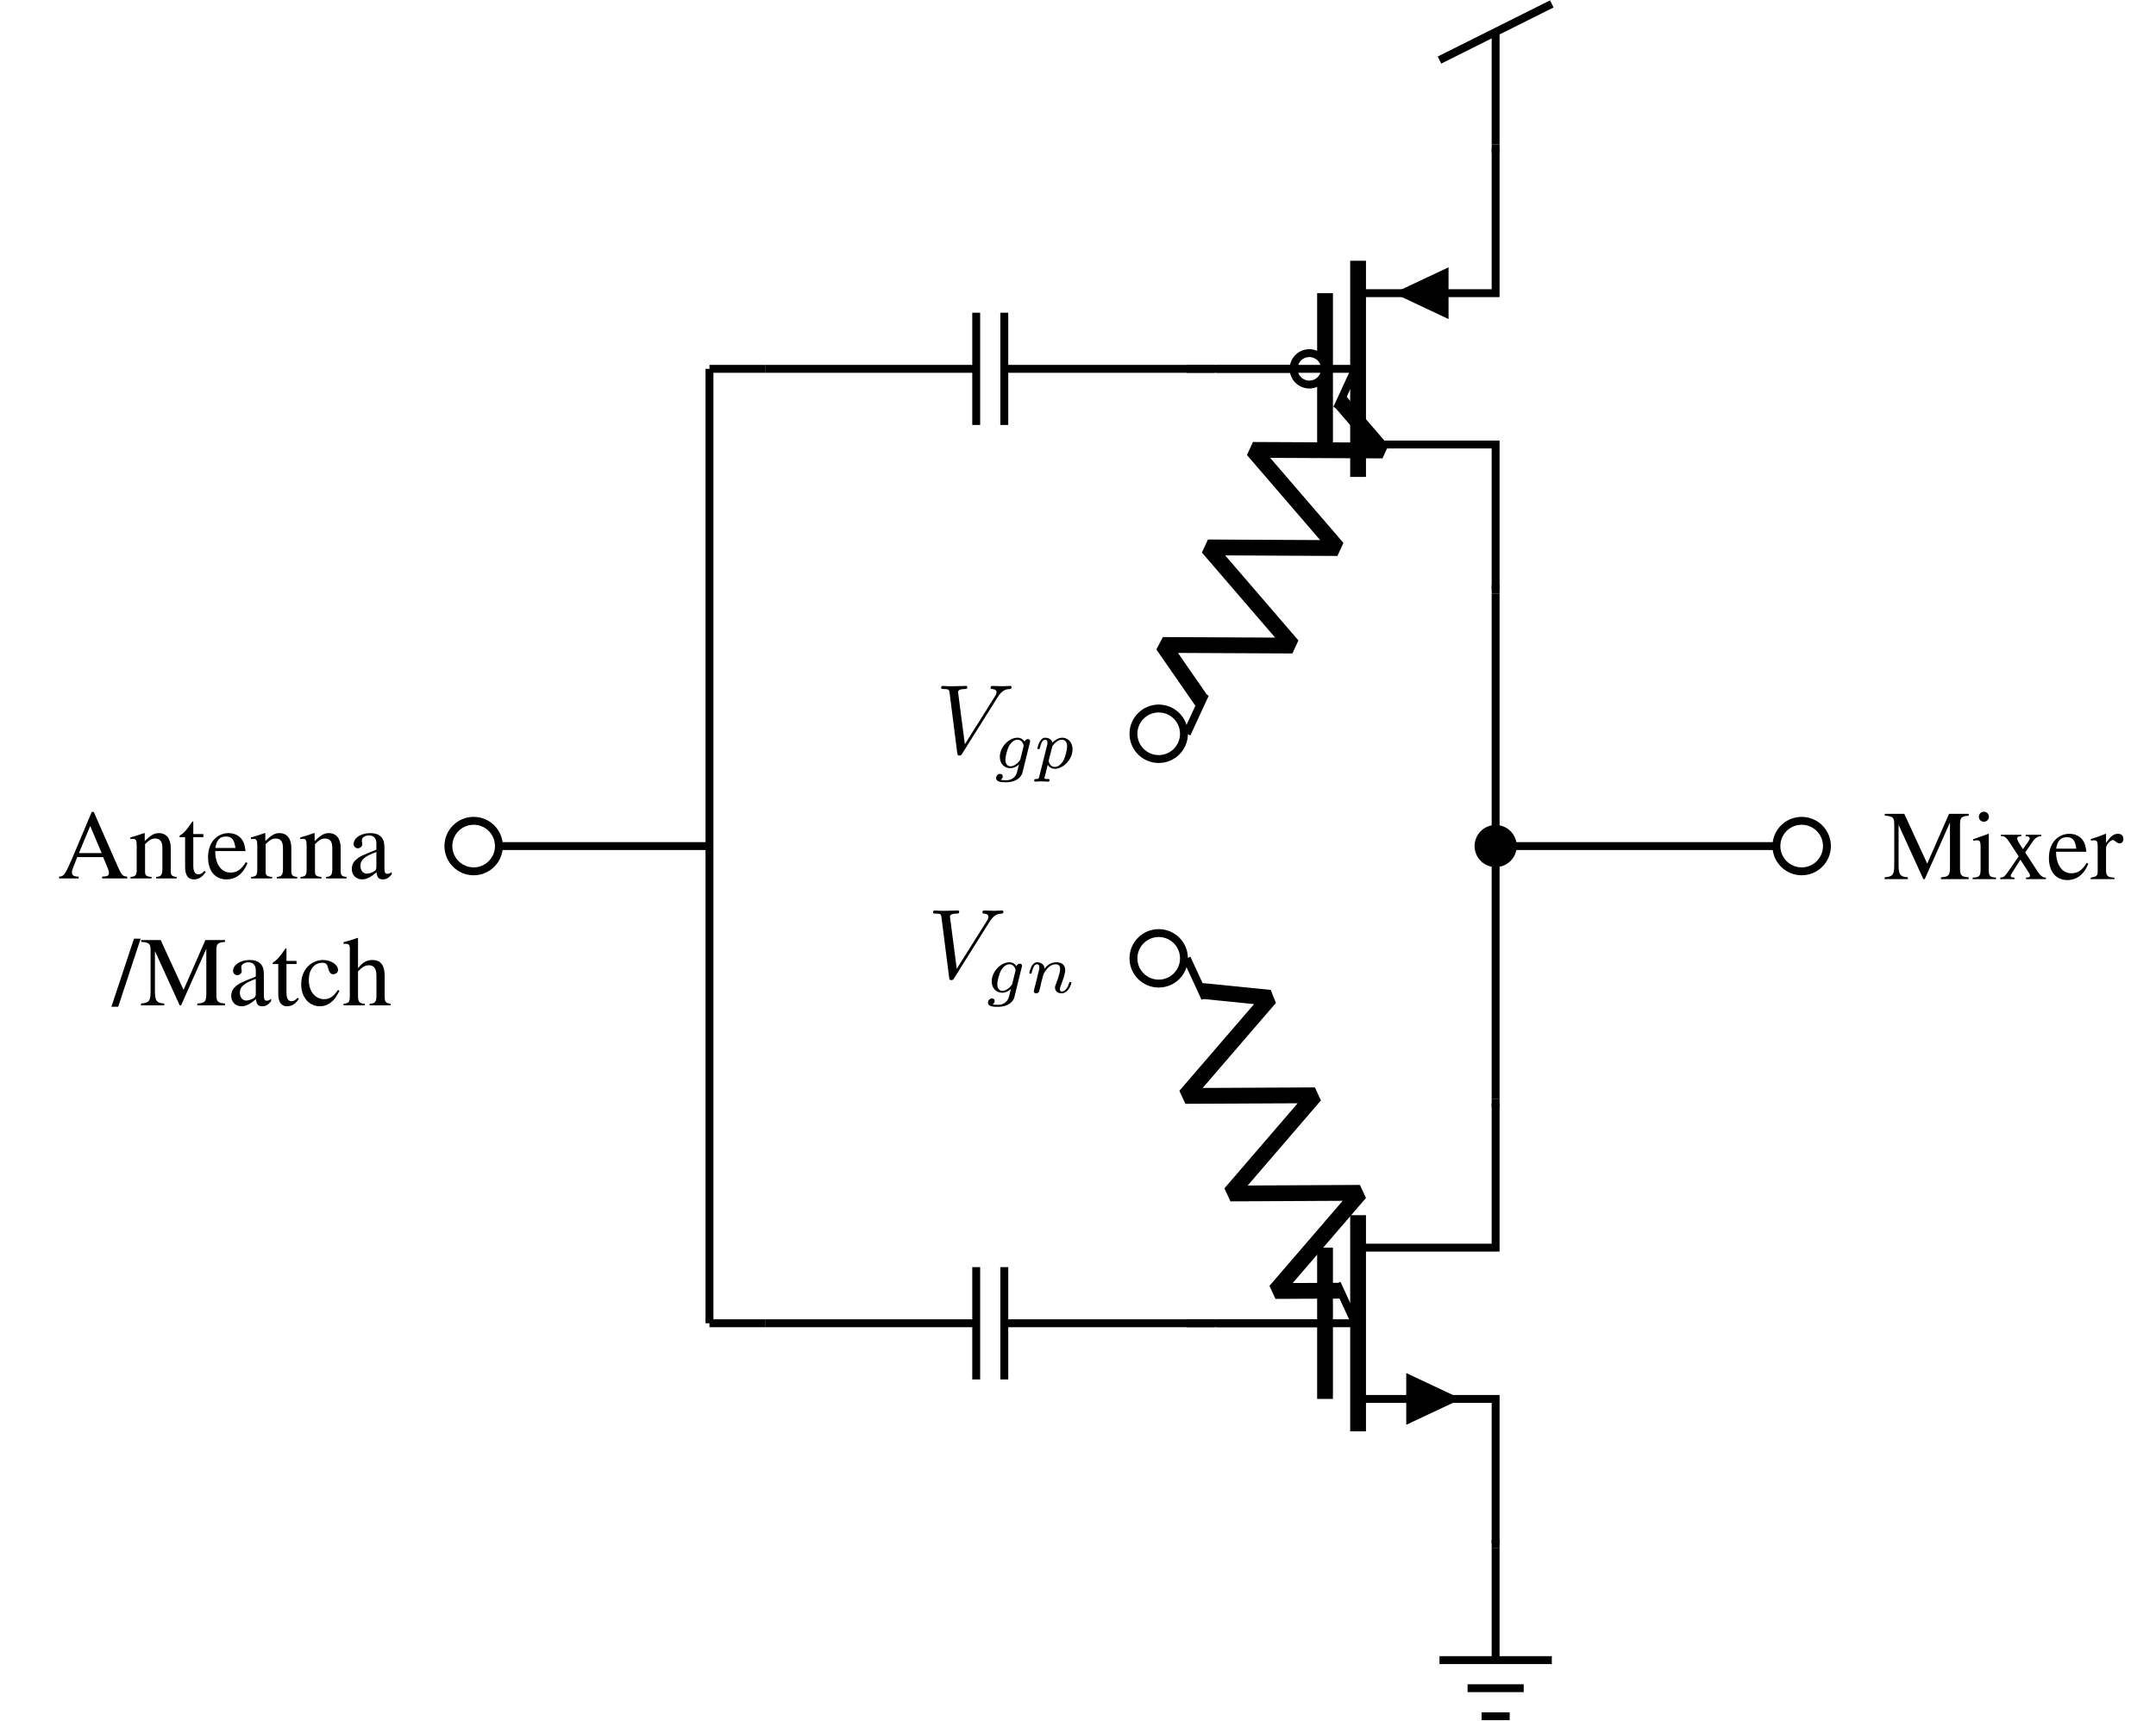
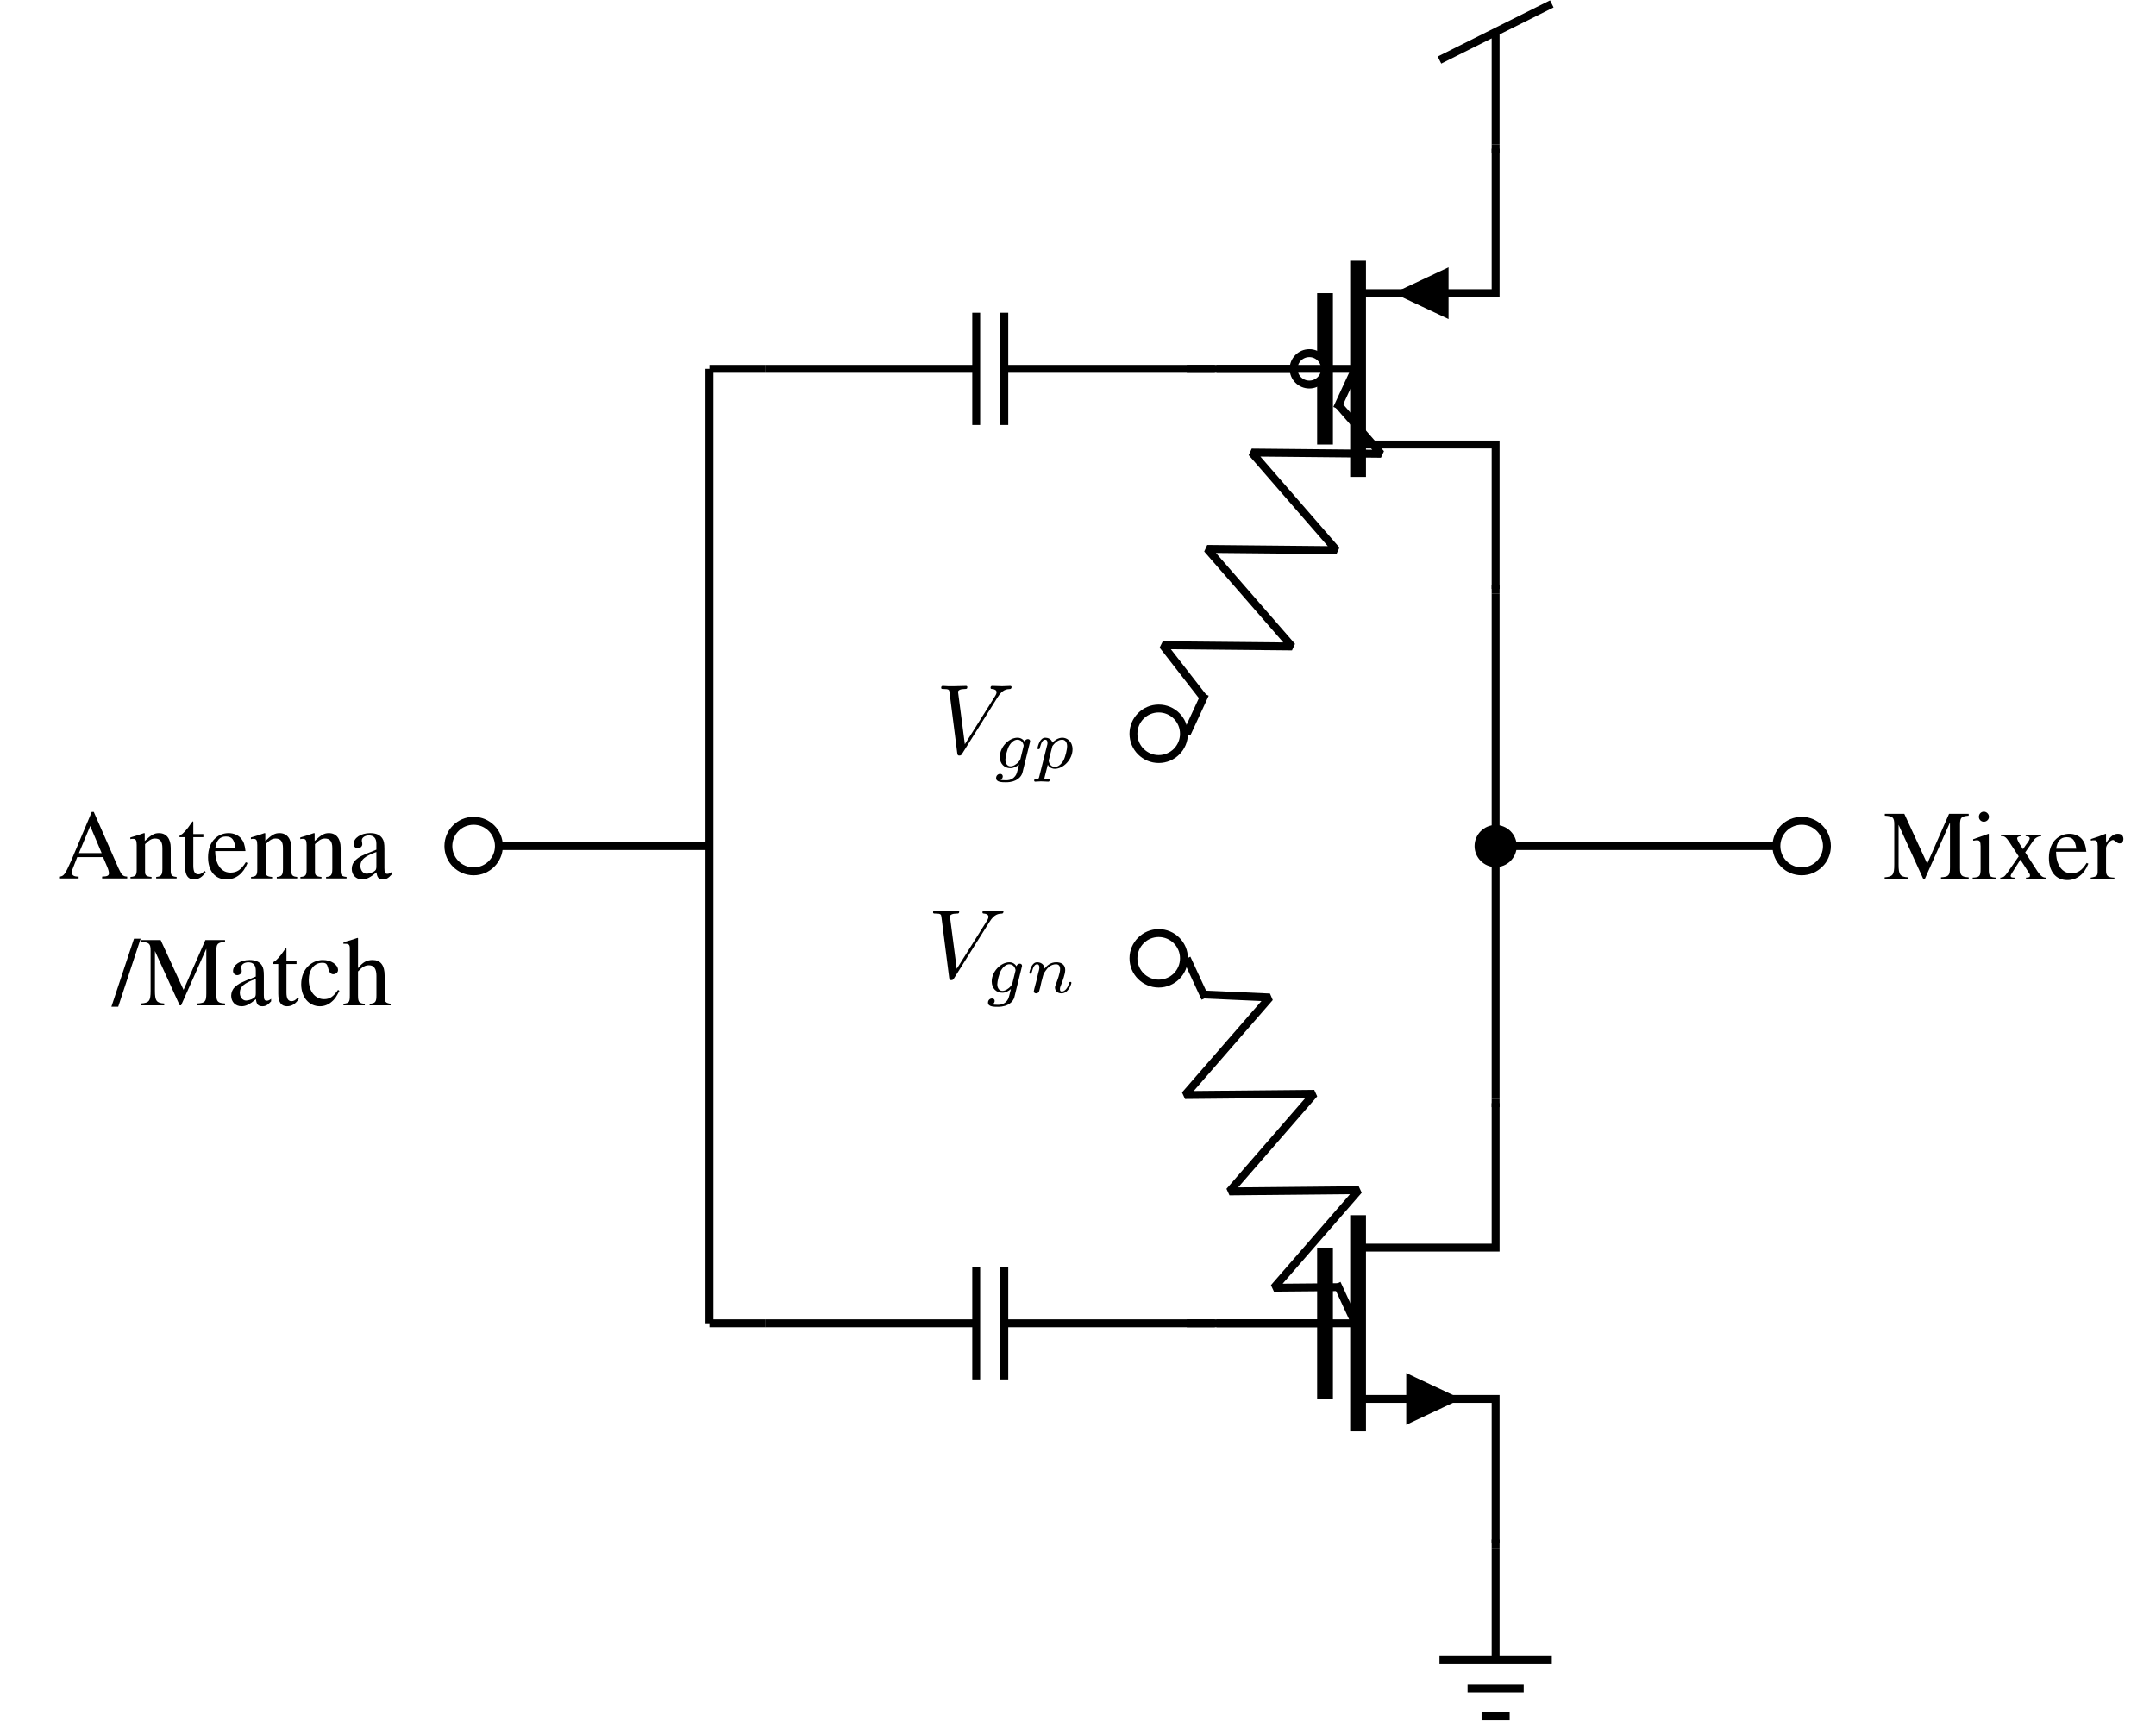
<svg xmlns="http://www.w3.org/2000/svg" xmlns:xlink="http://www.w3.org/1999/xlink" width="217.672pt" height="173.71pt" viewBox="0 0 217.672 173.71">
  <defs>
    <g>
      <g id="glyph-0-0">
        <path d="M 7.031 -0.188 C 6.594 -0.219 6.484 -0.312 6.141 -1.062 L 3.656 -6.719 L 3.453 -6.719 L 1.391 -1.828 C 0.75 -0.375 0.625 -0.203 0.156 -0.188 L 0.156 0 L 2.125 0 L 2.125 -0.188 C 1.641 -0.188 1.453 -0.312 1.453 -0.594 C 1.453 -0.719 1.469 -0.859 1.531 -0.984 L 1.984 -2.156 L 4.594 -2.156 L 5 -1.203 C 5.125 -0.922 5.188 -0.672 5.188 -0.531 C 5.188 -0.281 5.031 -0.203 4.5 -0.188 L 4.5 0 L 7.031 0 Z M 2.156 -2.562 L 3.297 -5.297 L 4.453 -2.562 Z M 2.156 -2.562 " />
      </g>
      <g id="glyph-0-1">
        <path d="M 0.156 -3.969 C 0.219 -4 0.312 -4 0.422 -4 C 0.703 -4 0.797 -3.859 0.797 -3.375 L 0.797 -0.891 C 0.797 -0.328 0.688 -0.188 0.172 -0.156 L 0.172 0 L 2.297 0 L 2.297 -0.156 C 1.781 -0.188 1.641 -0.312 1.641 -0.672 L 1.641 -3.469 C 2.109 -3.922 2.328 -4.031 2.656 -4.031 C 3.156 -4.031 3.391 -3.734 3.391 -3.078 L 3.391 -0.984 C 3.391 -0.359 3.266 -0.188 2.766 -0.156 L 2.766 0 L 4.828 0 L 4.828 -0.156 C 4.344 -0.203 4.234 -0.312 4.234 -0.812 L 4.234 -3.094 C 4.234 -4.031 3.781 -4.578 3.047 -4.578 C 2.594 -4.578 2.281 -4.422 1.609 -3.781 L 1.609 -4.562 L 1.531 -4.578 C 1.047 -4.406 0.703 -4.297 0.156 -4.141 Z M 0.156 -3.969 " />
      </g>
      <g id="glyph-0-2">
        <path d="M 2.547 -4.484 L 1.531 -4.484 L 1.531 -5.641 C 1.531 -5.734 1.531 -5.766 1.469 -5.766 C 1.391 -5.688 1.328 -5.594 1.266 -5.5 C 0.891 -4.938 0.453 -4.469 0.297 -4.422 C 0.188 -4.359 0.125 -4.281 0.125 -4.234 C 0.125 -4.203 0.141 -4.188 0.172 -4.172 L 0.703 -4.172 L 0.703 -1.172 C 0.703 -0.328 1 0.094 1.578 0.094 C 2.078 0.094 2.453 -0.141 2.781 -0.656 L 2.656 -0.766 C 2.438 -0.516 2.266 -0.422 2.047 -0.422 C 1.688 -0.422 1.531 -0.688 1.531 -1.312 L 1.531 -4.172 L 2.547 -4.172 Z M 2.547 -4.484 " />
      </g>
      <g id="glyph-0-3">
        <path d="M 4.062 -1.641 C 3.594 -0.875 3.156 -0.594 2.516 -0.594 C 1.953 -0.594 1.531 -0.875 1.234 -1.453 C 1.062 -1.828 0.984 -2.156 0.969 -2.766 L 4.031 -2.766 C 3.953 -3.406 3.859 -3.703 3.609 -4.016 C 3.312 -4.375 2.844 -4.578 2.328 -4.578 C 1.828 -4.578 1.359 -4.406 0.984 -4.062 C 0.516 -3.656 0.25 -2.953 0.25 -2.141 C 0.25 -0.75 0.969 0.094 2.109 0.094 C 3.062 0.094 3.812 -0.484 4.234 -1.562 Z M 0.984 -3.078 C 1.094 -3.859 1.438 -4.234 2.047 -4.234 C 2.656 -4.234 2.891 -3.953 3.016 -3.078 Z M 0.984 -3.078 " />
      </g>
      <g id="glyph-0-4">
        <path d="M 4.406 -0.656 C 4.234 -0.516 4.109 -0.469 3.969 -0.469 C 3.734 -0.469 3.672 -0.609 3.672 -1.047 L 3.672 -2.984 C 3.672 -3.516 3.625 -3.797 3.469 -4.031 C 3.25 -4.391 2.828 -4.578 2.234 -4.578 C 1.297 -4.578 0.562 -4.094 0.562 -3.469 C 0.562 -3.234 0.75 -3.047 0.984 -3.047 C 1.219 -3.047 1.438 -3.234 1.438 -3.453 C 1.438 -3.5 1.422 -3.547 1.422 -3.625 C 1.391 -3.703 1.391 -3.781 1.391 -3.859 C 1.391 -4.125 1.703 -4.344 2.109 -4.344 C 2.594 -4.344 2.859 -4.062 2.859 -3.516 L 2.859 -2.906 C 1.328 -2.297 1.156 -2.219 0.734 -1.828 C 0.516 -1.641 0.375 -1.297 0.375 -0.969 C 0.375 -0.344 0.812 0.094 1.422 0.094 C 1.859 0.094 2.266 -0.109 2.875 -0.625 C 2.922 -0.109 3.094 0.094 3.516 0.094 C 3.844 0.094 4.062 -0.016 4.406 -0.406 Z M 2.859 -1.219 C 2.859 -0.922 2.812 -0.828 2.609 -0.703 C 2.359 -0.562 2.078 -0.484 1.875 -0.484 C 1.531 -0.484 1.25 -0.812 1.25 -1.25 L 1.25 -1.281 C 1.25 -1.875 1.656 -2.234 2.859 -2.672 Z M 2.859 -1.219 " />
      </g>
      <g id="glyph-0-5">
        <path d="M 2.859 -6.734 L 2.188 -6.734 L -0.094 0.141 L 0.594 0.141 Z M 2.859 -6.734 " />
      </g>
      <g id="glyph-0-6">
        <path d="M 6.719 -5.719 L 6.719 -1.203 C 6.719 -0.375 6.594 -0.234 5.812 -0.188 L 5.812 0 L 8.609 0 L 8.609 -0.188 C 7.875 -0.234 7.734 -0.375 7.734 -1.094 L 7.734 -5.516 C 7.734 -6.219 7.859 -6.344 8.609 -6.406 L 8.609 -6.594 L 6.625 -6.594 L 4.422 -1.562 L 2.109 -6.594 L 0.141 -6.594 L 0.141 -6.406 C 0.953 -6.359 1.094 -6.234 1.094 -5.516 L 1.094 -1.469 C 1.094 -0.438 0.953 -0.25 0.125 -0.188 L 0.125 0 L 2.469 0 L 2.469 -0.188 C 1.688 -0.234 1.531 -0.453 1.531 -1.469 L 1.531 -5.484 L 4.031 0 L 4.172 0 Z M 6.719 -5.719 " />
      </g>
      <g id="glyph-0-7">
        <path d="M 3.969 -1.562 C 3.484 -0.859 3.125 -0.625 2.562 -0.625 C 1.656 -0.625 1.016 -1.422 1.016 -2.562 C 1.016 -3.594 1.562 -4.297 2.375 -4.297 C 2.734 -4.297 2.859 -4.188 2.953 -3.812 L 3.016 -3.594 C 3.094 -3.312 3.281 -3.141 3.484 -3.141 C 3.75 -3.141 3.969 -3.328 3.969 -3.562 C 3.969 -4.109 3.266 -4.578 2.438 -4.578 C 1.938 -4.578 1.438 -4.391 1.031 -4.031 C 0.531 -3.594 0.25 -2.906 0.25 -2.125 C 0.25 -0.828 1.031 0.094 2.141 0.094 C 2.594 0.094 2.984 -0.062 3.344 -0.375 C 3.625 -0.609 3.812 -0.875 4.109 -1.469 Z M 3.969 -1.562 " />
      </g>
      <g id="glyph-0-8">
        <path d="M 1.562 -3.422 C 1.984 -3.875 2.281 -4.047 2.672 -4.047 C 3.172 -4.047 3.422 -3.688 3.422 -2.984 L 3.422 -1.016 C 3.422 -0.344 3.312 -0.203 2.734 -0.156 L 2.734 0 L 4.859 0 L 4.859 -0.156 C 4.312 -0.25 4.25 -0.328 4.25 -1.016 L 4.25 -3 C 4.25 -4.047 3.844 -4.578 3.031 -4.578 C 2.438 -4.578 2.031 -4.344 1.562 -3.75 L 1.562 -6.781 L 1.516 -6.812 C 1.172 -6.688 0.922 -6.609 0.375 -6.453 L 0.094 -6.375 L 0.094 -6.203 C 0.141 -6.219 0.172 -6.219 0.219 -6.219 C 0.641 -6.219 0.734 -6.141 0.734 -5.719 L 0.734 -1.016 C 0.734 -0.312 0.672 -0.234 0.094 -0.156 L 0.094 0 L 2.25 0 L 2.25 -0.156 C 1.672 -0.203 1.562 -0.328 1.562 -1.016 Z M 1.562 -3.422 " />
      </g>
      <g id="glyph-0-9">
        <path d="M 1.75 -4.578 L 0.203 -4.031 L 0.203 -3.891 L 0.281 -3.891 C 0.406 -3.922 0.531 -3.922 0.625 -3.922 C 0.859 -3.922 0.953 -3.766 0.953 -3.328 L 0.953 -1.016 C 0.953 -0.297 0.844 -0.188 0.156 -0.156 L 0.156 0 L 2.516 0 L 2.516 -0.156 C 1.859 -0.203 1.781 -0.297 1.781 -1.016 L 1.781 -4.562 Z M 1.281 -6.812 C 1 -6.812 0.781 -6.578 0.781 -6.297 C 0.781 -6.016 1 -5.797 1.281 -5.797 C 1.562 -5.797 1.797 -6.016 1.797 -6.297 C 1.797 -6.578 1.562 -6.812 1.281 -6.812 Z M 1.281 -6.812 " />
      </g>
      <g id="glyph-0-10">
        <path d="M 2.766 0 L 4.781 0 L 4.781 -0.156 C 4.469 -0.156 4.266 -0.312 3.953 -0.75 L 2.688 -2.703 L 3.516 -3.891 C 3.703 -4.172 4 -4.328 4.312 -4.344 L 4.312 -4.484 L 2.734 -4.484 L 2.734 -4.344 C 3.047 -4.312 3.141 -4.25 3.141 -4.109 C 3.141 -4 3.016 -3.781 2.766 -3.469 C 2.719 -3.406 2.609 -3.234 2.469 -3.031 L 2.328 -3.234 C 2.047 -3.656 1.875 -3.984 1.875 -4.109 C 1.875 -4.25 2 -4.328 2.297 -4.344 L 2.297 -4.484 L 0.234 -4.484 L 0.234 -4.344 L 0.328 -4.344 C 0.625 -4.344 0.781 -4.203 1.094 -3.734 L 2.031 -2.297 L 0.891 -0.656 C 0.594 -0.25 0.5 -0.172 0.172 -0.156 L 0.172 0 L 1.609 0 L 1.609 -0.156 C 1.328 -0.156 1.219 -0.203 1.219 -0.328 C 1.219 -0.391 1.281 -0.531 1.422 -0.734 L 2.203 -1.969 L 3.109 -0.562 C 3.156 -0.516 3.172 -0.453 3.172 -0.391 C 3.172 -0.203 3.094 -0.172 2.766 -0.156 Z M 2.766 0 " />
      </g>
      <g id="glyph-0-11">
        <path d="M 0.062 -3.891 C 0.203 -3.922 0.297 -3.922 0.422 -3.922 C 0.672 -3.922 0.75 -3.766 0.75 -3.328 L 0.75 -0.844 C 0.75 -0.344 0.688 -0.266 0.047 -0.156 L 0.047 0 L 2.438 0 L 2.438 -0.156 C 1.766 -0.172 1.594 -0.328 1.594 -0.891 L 1.594 -3.141 C 1.594 -3.453 2.031 -3.953 2.297 -3.953 C 2.359 -3.953 2.438 -3.906 2.547 -3.812 C 2.719 -3.672 2.828 -3.609 2.953 -3.609 C 3.188 -3.609 3.344 -3.781 3.344 -4.062 C 3.344 -4.391 3.125 -4.578 2.797 -4.578 C 2.375 -4.578 2.078 -4.359 1.594 -3.656 L 1.594 -4.562 L 1.547 -4.578 C 1.016 -4.359 0.656 -4.234 0.062 -4.047 Z M 0.062 -3.891 " />
      </g>
      <g id="glyph-1-0">
        <path d="M 6.266 -5.672 C 6.75 -6.453 7.172 -6.484 7.531 -6.5 C 7.656 -6.516 7.672 -6.672 7.672 -6.688 C 7.672 -6.766 7.609 -6.812 7.531 -6.812 C 7.281 -6.812 6.984 -6.781 6.719 -6.781 C 6.391 -6.781 6.047 -6.812 5.734 -6.812 C 5.672 -6.812 5.547 -6.812 5.547 -6.625 C 5.547 -6.516 5.625 -6.5 5.703 -6.5 C 5.969 -6.484 6.156 -6.375 6.156 -6.172 C 6.156 -6.016 6.016 -5.797 6.016 -5.797 L 2.953 -0.922 L 2.266 -6.203 C 2.266 -6.375 2.5 -6.5 2.953 -6.5 C 3.094 -6.5 3.203 -6.5 3.203 -6.703 C 3.203 -6.781 3.125 -6.812 3.078 -6.812 C 2.672 -6.812 2.25 -6.781 1.828 -6.781 C 1.656 -6.781 1.469 -6.781 1.281 -6.781 C 1.109 -6.781 0.922 -6.812 0.75 -6.812 C 0.672 -6.812 0.562 -6.812 0.562 -6.625 C 0.562 -6.5 0.641 -6.5 0.812 -6.5 C 1.359 -6.5 1.375 -6.406 1.406 -6.156 L 2.188 -0.016 C 2.219 0.188 2.266 0.219 2.391 0.219 C 2.547 0.219 2.594 0.172 2.672 0.047 Z M 6.266 -5.672 " />
      </g>
      <g id="glyph-2-0">
        <path d="M 3.703 -2.578 C 3.734 -2.672 3.734 -2.703 3.734 -2.719 C 3.734 -2.875 3.609 -2.938 3.5 -2.938 C 3.344 -2.938 3.203 -2.812 3.172 -2.672 C 3.062 -2.859 2.828 -3.078 2.453 -3.078 C 1.594 -3.078 0.672 -2.141 0.672 -1.141 C 0.672 -0.422 1.156 0 1.734 0 C 2.062 0 2.359 -0.156 2.609 -0.375 L 2.453 0.25 C 2.375 0.547 2.328 0.734 2.062 0.969 C 1.75 1.219 1.453 1.219 1.281 1.219 C 0.969 1.219 0.875 1.203 0.75 1.172 C 0.922 1.094 0.969 0.922 0.969 0.828 C 0.969 0.656 0.844 0.578 0.703 0.578 C 0.5 0.578 0.297 0.734 0.297 1 C 0.297 1.422 0.906 1.422 1.297 1.422 C 2.391 1.422 2.844 0.859 2.953 0.469 Z M 2.75 -0.922 C 2.719 -0.828 2.719 -0.812 2.594 -0.672 C 2.359 -0.375 2.016 -0.188 1.75 -0.188 C 1.406 -0.188 1.234 -0.5 1.234 -0.859 C 1.234 -1.156 1.422 -1.938 1.609 -2.25 C 1.891 -2.734 2.219 -2.875 2.453 -2.875 C 2.953 -2.875 3.078 -2.359 3.078 -2.281 C 3.078 -2.266 3.078 -2.266 3.062 -2.188 Z M 2.75 -0.922 " />
      </g>
      <g id="glyph-2-1">
        <path d="M 0.516 0.844 C 0.469 1.047 0.453 1.094 0.188 1.094 C 0.094 1.094 0 1.094 0 1.25 C 0 1.328 0.062 1.359 0.094 1.359 C 0.266 1.359 0.5 1.328 0.688 1.328 C 0.922 1.328 1.188 1.359 1.422 1.359 C 1.484 1.359 1.562 1.328 1.562 1.203 C 1.562 1.094 1.469 1.094 1.375 1.094 C 1.219 1.094 1.031 1.094 1.031 1.016 C 1.031 0.984 1.094 0.797 1.109 0.703 C 1.203 0.328 1.297 -0.047 1.375 -0.344 C 1.453 -0.203 1.672 0.062 2.094 0.062 C 2.938 0.062 3.875 -0.875 3.875 -1.906 C 3.875 -2.719 3.312 -3.078 2.844 -3.078 C 2.406 -3.078 2.031 -2.781 1.844 -2.578 C 1.734 -2.984 1.344 -3.078 1.125 -3.078 C 0.859 -3.078 0.688 -2.891 0.578 -2.703 C 0.438 -2.469 0.328 -2.047 0.328 -2 C 0.328 -1.922 0.422 -1.922 0.453 -1.922 C 0.547 -1.922 0.547 -1.938 0.594 -2.125 C 0.703 -2.531 0.844 -2.875 1.109 -2.875 C 1.297 -2.875 1.344 -2.719 1.344 -2.531 C 1.344 -2.453 1.328 -2.375 1.312 -2.328 Z M 1.844 -2.234 C 2.25 -2.781 2.594 -2.875 2.812 -2.875 C 3.094 -2.875 3.328 -2.672 3.328 -2.203 C 3.328 -1.922 3.172 -1.203 2.969 -0.797 C 2.781 -0.453 2.453 -0.125 2.094 -0.125 C 1.594 -0.125 1.469 -0.656 1.469 -0.734 C 1.469 -0.766 1.484 -0.812 1.484 -0.844 Z M 1.844 -2.234 " />
      </g>
      <g id="glyph-2-2">
        <path d="M 0.844 -0.438 C 0.828 -0.344 0.781 -0.172 0.781 -0.156 C 0.781 0 0.906 0.062 1.016 0.062 C 1.141 0.062 1.25 -0.016 1.297 -0.078 C 1.328 -0.141 1.375 -0.375 1.422 -0.516 C 1.453 -0.641 1.531 -0.969 1.562 -1.141 C 1.609 -1.297 1.656 -1.453 1.688 -1.609 C 1.766 -1.891 1.781 -1.953 1.984 -2.234 C 2.172 -2.516 2.5 -2.875 3.031 -2.875 C 3.422 -2.875 3.438 -2.516 3.438 -2.391 C 3.438 -1.969 3.141 -1.203 3.031 -0.906 C 2.953 -0.703 2.922 -0.641 2.922 -0.531 C 2.922 -0.156 3.219 0.062 3.578 0.062 C 4.281 0.062 4.578 -0.891 4.578 -1 C 4.578 -1.094 4.5 -1.094 4.469 -1.094 C 4.375 -1.094 4.375 -1.047 4.344 -0.969 C 4.188 -0.406 3.875 -0.125 3.609 -0.125 C 3.453 -0.125 3.422 -0.219 3.422 -0.375 C 3.422 -0.531 3.469 -0.625 3.594 -0.938 C 3.672 -1.156 3.953 -1.891 3.953 -2.281 C 3.953 -2.953 3.422 -3.078 3.047 -3.078 C 2.469 -3.078 2.078 -2.719 1.875 -2.438 C 1.828 -2.922 1.422 -3.078 1.125 -3.078 C 0.828 -3.078 0.672 -2.859 0.578 -2.703 C 0.422 -2.438 0.328 -2.047 0.328 -2 C 0.328 -1.922 0.422 -1.922 0.453 -1.922 C 0.547 -1.922 0.547 -1.938 0.594 -2.125 C 0.703 -2.531 0.844 -2.875 1.109 -2.875 C 1.297 -2.875 1.344 -2.719 1.344 -2.531 C 1.344 -2.406 1.281 -2.141 1.219 -1.953 C 1.172 -1.766 1.109 -1.484 1.078 -1.328 Z M 0.844 -0.438 " />
      </g>
    </g>
    <clipPath id="clip-0">
      <path clip-rule="nonzero" d="M 144 167 L 158 167 L 158 173.711 L 144 173.711 Z M 144 167 " />
    </clipPath>
  </defs>
  <g clip-path="url(#clip-0)">
    <path fill="none" stroke-width="0.797" stroke-linecap="butt" stroke-linejoin="miter" stroke="rgb(0%, 0%, 0%)" stroke-opacity="1" stroke-miterlimit="10" d="M 107.718 0.001 L 113.386 0.001 M 113.386 0.001 L 119.058 0.001 M 110.554 -2.835 L 113.386 -2.835 M 113.386 -2.835 L 116.222 -2.835 M 111.968 -5.67 L 113.386 -5.67 M 113.386 -5.67 L 114.804 -5.67 " transform="matrix(1, 0, 0, -1, 37.614, 167.642)" />
  </g>
  <path fill="none" stroke-width="0.797" stroke-linecap="butt" stroke-linejoin="miter" stroke="rgb(0%, 0%, 0%)" stroke-opacity="1" stroke-miterlimit="10" d="M 113.386 0.001 L 113.386 11.337 " transform="matrix(1, 0, 0, -1, 37.614, 167.642)" />
  <path fill="none" stroke-width="0.797" stroke-linecap="butt" stroke-linejoin="miter" stroke="rgb(0%, 0%, 0%)" stroke-opacity="1" stroke-miterlimit="10" d="M 113.386 11.337 L 113.386 12.189 M 113.386 55.841 L 113.386 56.693 " transform="matrix(1, 0, 0, -1, 37.614, 167.642)" />
  <path fill="none" stroke-width="0.797" stroke-linecap="butt" stroke-linejoin="miter" stroke="rgb(0%, 0%, 0%)" stroke-opacity="1" stroke-miterlimit="10" d="M 113.386 56.244 L 113.386 41.654 L 99.499 41.654 M 99.499 26.376 L 113.386 26.376 L 113.386 11.79 " transform="matrix(1, 0, 0, -1, 37.614, 167.642)" />
  <path fill="none" stroke-width="1.594" stroke-linecap="butt" stroke-linejoin="miter" stroke="rgb(0%, 0%, 0%)" stroke-opacity="1" stroke-miterlimit="10" d="M 99.499 44.931 L 99.499 23.103 M 96.163 41.654 L 96.163 26.376 " transform="matrix(1, 0, 0, -1, 37.614, 167.642)" />
  <path fill-rule="nonzero" fill="rgb(0%, 0%, 0%)" fill-opacity="1" stroke-width="0.797" stroke-linecap="butt" stroke-linejoin="miter" stroke="rgb(0%, 0%, 0%)" stroke-opacity="1" stroke-miterlimit="10" d="M 104.761 26.376 L 104.761 24.392 L 108.98 26.376 L 104.761 28.361 Z M 104.761 26.376 " transform="matrix(1, 0, 0, -1, 37.614, 167.642)" />
  <path fill="none" stroke-width="0.797" stroke-linecap="butt" stroke-linejoin="miter" stroke="rgb(0%, 0%, 0%)" stroke-opacity="1" stroke-miterlimit="10" d="M 96.163 34.017 L 85.21 34.017 " transform="matrix(1, 0, 0, -1, 37.614, 167.642)" />
  <path fill="none" stroke-width="0.797" stroke-linecap="butt" stroke-linejoin="miter" stroke="rgb(0%, 0%, 0%)" stroke-opacity="1" stroke-miterlimit="10" d="M 113.386 56.693 L 113.386 107.716 " transform="matrix(1, 0, 0, -1, 37.614, 167.642)" />
  <path fill="none" stroke-width="0.797" stroke-linecap="butt" stroke-linejoin="miter" stroke="rgb(0%, 0%, 0%)" stroke-opacity="1" stroke-miterlimit="10" d="M 113.386 107.716 L 113.386 108.568 M 113.386 152.224 L 113.386 153.072 " transform="matrix(1, 0, 0, -1, 37.614, 167.642)" />
  <path fill="none" stroke-width="0.797" stroke-linecap="butt" stroke-linejoin="miter" stroke="rgb(0%, 0%, 0%)" stroke-opacity="1" stroke-miterlimit="10" d="M 113.386 152.622 L 113.386 138.037 L 99.499 138.037 " transform="matrix(1, 0, 0, -1, 37.614, 167.642)" />
  <path fill-rule="nonzero" fill="rgb(0%, 0%, 0%)" fill-opacity="1" stroke-width="0.797" stroke-linecap="butt" stroke-linejoin="miter" stroke="rgb(0%, 0%, 0%)" stroke-opacity="1" stroke-miterlimit="10" d="M 108.234 138.037 L 108.234 140.021 L 104.019 138.037 L 108.234 136.052 Z M 108.234 138.037 " transform="matrix(1, 0, 0, -1, 37.614, 167.642)" />
  <path fill="none" stroke-width="1.594" stroke-linecap="butt" stroke-linejoin="miter" stroke="rgb(0%, 0%, 0%)" stroke-opacity="1" stroke-miterlimit="10" d="M 99.499 141.31 L 99.499 119.482 M 96.163 138.037 L 96.163 122.755 " transform="matrix(1, 0, 0, -1, 37.614, 167.642)" />
  <path fill="none" stroke-width="0.797" stroke-linecap="butt" stroke-linejoin="miter" stroke="rgb(0%, 0%, 0%)" stroke-opacity="1" stroke-miterlimit="10" d="M 99.499 122.755 L 113.386 122.755 L 113.386 108.169 " transform="matrix(1, 0, 0, -1, 37.614, 167.642)" />
  <path fill="none" stroke-width="0.797" stroke-linecap="butt" stroke-linejoin="miter" stroke="rgb(0%, 0%, 0%)" stroke-opacity="1" stroke-miterlimit="10" d="M 96.163 130.396 L 85.21 130.396 " transform="matrix(1, 0, 0, -1, 37.614, 167.642)" />
  <path fill-rule="nonzero" fill="rgb(100%, 100%, 100%)" fill-opacity="1" stroke-width="0.797" stroke-linecap="butt" stroke-linejoin="miter" stroke="rgb(0%, 0%, 0%)" stroke-opacity="1" stroke-miterlimit="10" d="M 96.163 130.396 C 96.163 131.271 95.452 131.982 94.577 131.982 C 93.698 131.982 92.991 131.271 92.991 130.396 C 92.991 129.517 93.698 128.81 94.577 128.81 C 95.452 128.81 96.163 129.517 96.163 130.396 Z M 96.163 130.396 " transform="matrix(1, 0, 0, -1, 37.614, 167.642)" />
  <path fill="none" stroke-width="0.797" stroke-linecap="butt" stroke-linejoin="miter" stroke="rgb(0%, 0%, 0%)" stroke-opacity="1" stroke-miterlimit="10" d="M 113.386 153.072 L 113.386 164.412 M 107.718 161.576 L 113.386 164.412 M 113.386 164.412 L 119.058 167.247 " transform="matrix(1, 0, 0, -1, 37.614, 167.642)" />
  <path fill="none" stroke-width="0.797" stroke-linecap="butt" stroke-linejoin="miter" stroke="rgb(0%, 0%, 0%)" stroke-opacity="1" stroke-miterlimit="10" d="M 12.757 82.204 L 34.015 82.204 " transform="matrix(1, 0, 0, -1, 37.614, 167.642)" />
  <path fill="none" stroke-width="0.797" stroke-linecap="butt" stroke-linejoin="miter" stroke="rgb(0%, 0%, 0%)" stroke-opacity="1" stroke-miterlimit="10" d="M 12.757 82.204 C 12.757 83.615 11.613 84.755 10.206 84.755 C 8.796 84.755 7.656 83.615 7.656 82.204 C 7.656 80.798 8.796 79.654 10.206 79.654 C 11.613 79.654 12.757 80.798 12.757 82.204 Z M 12.757 82.204 " transform="matrix(1, 0, 0, -1, 37.614, 167.642)" />
  <g fill="rgb(0%, 0%, 0%)" fill-opacity="1">
    <use xlink:href="#glyph-0-0" x="5.811" y="88.708" />
    <use xlink:href="#glyph-0-1" x="13.004" y="88.708" />
    <use xlink:href="#glyph-0-2" x="17.985" y="88.708" />
    <use xlink:href="#glyph-0-3" x="20.755" y="88.708" />
    <use xlink:href="#glyph-0-1" x="25.178" y="88.708" />
    <use xlink:href="#glyph-0-1" x="30.16" y="88.708" />
    <use xlink:href="#glyph-0-4" x="35.141" y="88.708" />
  </g>
  <g fill="rgb(0%, 0%, 0%)" fill-opacity="1">
    <use xlink:href="#glyph-0-5" x="11.341" y="101.521" />
    <use xlink:href="#glyph-0-6" x="14.111" y="101.521" />
    <use xlink:href="#glyph-0-4" x="22.967" y="101.521" />
    <use xlink:href="#glyph-0-2" x="27.391" y="101.521" />
    <use xlink:href="#glyph-0-7" x="30.16" y="101.521" />
    <use xlink:href="#glyph-0-8" x="34.584" y="101.521" />
  </g>
  <path fill="none" stroke-width="0.797" stroke-linecap="butt" stroke-linejoin="miter" stroke="rgb(0%, 0%, 0%)" stroke-opacity="1" stroke-miterlimit="10" d="M 34.015 34.017 L 34.015 130.396 " transform="matrix(1, 0, 0, -1, 37.614, 167.642)" />
  <path fill="none" stroke-width="0.797" stroke-linecap="butt" stroke-linejoin="miter" stroke="rgb(0%, 0%, 0%)" stroke-opacity="1" stroke-miterlimit="10" d="M 39.687 130.396 L 50.316 130.396 M 50.316 130.396 L 60.945 130.396 M 60.945 124.728 L 60.945 130.396 M 60.945 130.396 L 60.945 136.064 M 63.781 124.728 L 63.781 130.396 M 63.781 130.396 L 63.781 136.064 M 63.781 130.396 L 74.409 130.396 M 74.409 130.396 L 85.042 130.396 " transform="matrix(1, 0, 0, -1, 37.614, 167.642)" />
  <path fill="none" stroke-width="0.797" stroke-linecap="butt" stroke-linejoin="miter" stroke="rgb(0%, 0%, 0%)" stroke-opacity="1" stroke-miterlimit="10" d="M 82.206 130.396 L 99.214 130.396 " transform="matrix(1, 0, 0, -1, 37.614, 167.642)" />
  <path fill="none" stroke-width="0.797" stroke-linecap="butt" stroke-linejoin="miter" stroke="rgb(0%, 0%, 0%)" stroke-opacity="1" stroke-miterlimit="10" d="M 39.687 34.017 L 50.316 34.017 M 50.316 34.017 L 60.945 34.017 M 60.945 28.345 L 60.945 34.017 M 60.945 34.017 L 60.945 39.685 M 63.781 28.345 L 63.781 34.017 M 63.781 34.017 L 63.781 39.685 M 63.781 34.017 L 74.409 34.017 M 74.409 34.017 L 85.042 34.017 " transform="matrix(1, 0, 0, -1, 37.614, 167.642)" />
  <path fill="none" stroke-width="0.797" stroke-linecap="butt" stroke-linejoin="miter" stroke="rgb(0%, 0%, 0%)" stroke-opacity="1" stroke-miterlimit="10" d="M 82.206 34.017 L 99.214 34.017 " transform="matrix(1, 0, 0, -1, 37.614, 167.642)" />
  <path fill="none" stroke-width="0.797" stroke-linecap="butt" stroke-linejoin="miter" stroke="rgb(0%, 0%, 0%)" stroke-opacity="1" stroke-miterlimit="10" d="M 34.015 130.396 L 39.687 130.396 " transform="matrix(1, 0, 0, -1, 37.614, 167.642)" />
  <path fill="none" stroke-width="0.797" stroke-linecap="butt" stroke-linejoin="miter" stroke="rgb(0%, 0%, 0%)" stroke-opacity="1" stroke-miterlimit="10" d="M 34.015 34.017 L 39.687 34.017 " transform="matrix(1, 0, 0, -1, 37.614, 167.642)" />
  <path fill="none" stroke-width="0.797" stroke-linecap="butt" stroke-linejoin="miter" stroke="rgb(0%, 0%, 0%)" stroke-opacity="1" stroke-miterlimit="10" d="M 82.206 93.544 L 84.058 97.556 M 97.363 126.384 L 99.214 130.396 " transform="matrix(1, 0, 0, -1, 37.614, 167.642)" />
-   <path fill="none" stroke-width="1.594" stroke-linecap="butt" stroke-linejoin="bevel" stroke="rgb(0%, 0%, 0%)" stroke-opacity="1" stroke-miterlimit="10" d="M 83.722 96.833 L 79.788 102.513 L 92.87 102.451 L 84.335 112.365 L 97.417 112.298 L 88.882 122.212 L 101.964 122.15 L 97.695 127.107 " transform="matrix(1, 0, 0, -1, 37.614, 167.642)" />
+   <path fill="none" stroke-width="0.797" stroke-linecap="butt" stroke-linejoin="bevel" stroke="rgb(0%, 0%, 0%)" stroke-opacity="1" stroke-miterlimit="10" d="M 83.89 97.197 L 79.777 102.486 L 92.831 102.361 L 84.265 112.212 L 97.32 112.087 L 88.757 121.943 L 101.812 121.818 L 97.527 126.744 " transform="matrix(1, 0, 0, -1, 37.614, 167.642)" />
  <path fill="none" stroke-width="0.797" stroke-linecap="butt" stroke-linejoin="miter" stroke="rgb(0%, 0%, 0%)" stroke-opacity="1" stroke-miterlimit="10" d="M 81.921 93.544 C 81.921 94.954 80.781 96.095 79.37 96.095 C 77.964 96.095 76.82 94.954 76.82 93.544 C 76.82 92.134 77.964 90.994 79.37 90.994 C 80.781 90.994 81.921 92.134 81.921 93.544 Z M 81.921 93.544 " transform="matrix(1, 0, 0, -1, 37.614, 167.642)" />
  <g fill="rgb(0%, 0%, 0%)" fill-opacity="1">
    <use xlink:href="#glyph-1-0" x="94.459" y="76.077" />
  </g>
  <g fill="rgb(0%, 0%, 0%)" fill-opacity="1">
    <use xlink:href="#glyph-2-0" x="100.271" y="77.572" />
  </g>
  <g fill="rgb(0%, 0%, 0%)" fill-opacity="1">
    <use xlink:href="#glyph-2-1" x="104.409" y="77.572" />
  </g>
  <path fill="none" stroke-width="0.797" stroke-linecap="butt" stroke-linejoin="miter" stroke="rgb(0%, 0%, 0%)" stroke-opacity="1" stroke-miterlimit="10" d="M 82.206 70.869 L 84.058 66.853 M 97.363 38.029 L 99.214 34.017 " transform="matrix(1, 0, 0, -1, 37.614, 167.642)" />
-   <path fill="none" stroke-width="1.594" stroke-linecap="butt" stroke-linejoin="bevel" stroke="rgb(0%, 0%, 0%)" stroke-opacity="1" stroke-miterlimit="10" d="M 83.722 67.579 L 90.601 66.884 L 82.062 56.974 L 95.144 57.037 L 86.609 47.122 L 99.691 47.189 L 91.156 37.275 L 97.695 37.306 " transform="matrix(1, 0, 0, -1, 37.614, 167.642)" />
+   <path fill="none" stroke-width="0.797" stroke-linecap="butt" stroke-linejoin="bevel" stroke="rgb(0%, 0%, 0%)" stroke-opacity="1" stroke-miterlimit="10" d="M 83.89 67.216 L 90.585 66.915 L 82.023 57.064 L 95.073 57.189 L 86.511 47.333 L 99.566 47.458 L 91.003 37.607 L 97.527 37.665 " transform="matrix(1, 0, 0, -1, 37.614, 167.642)" />
  <path fill="none" stroke-width="0.797" stroke-linecap="butt" stroke-linejoin="miter" stroke="rgb(0%, 0%, 0%)" stroke-opacity="1" stroke-miterlimit="10" d="M 81.921 70.869 C 81.921 72.275 80.781 73.419 79.37 73.419 C 77.964 73.419 76.82 72.275 76.82 70.869 C 76.82 69.458 77.964 68.318 79.37 68.318 C 80.781 68.318 81.921 69.458 81.921 70.869 Z M 81.921 70.869 " transform="matrix(1, 0, 0, -1, 37.614, 167.642)" />
  <g fill="rgb(0%, 0%, 0%)" fill-opacity="1">
    <use xlink:href="#glyph-1-0" x="93.641" y="98.755" />
  </g>
  <g fill="rgb(0%, 0%, 0%)" fill-opacity="1">
    <use xlink:href="#glyph-2-0" x="99.453" y="100.249" />
  </g>
  <g fill="rgb(0%, 0%, 0%)" fill-opacity="1">
    <use xlink:href="#glyph-2-2" x="103.591" y="100.249" />
  </g>
  <path fill="none" stroke-width="0.797" stroke-linecap="butt" stroke-linejoin="miter" stroke="rgb(0%, 0%, 0%)" stroke-opacity="1" stroke-miterlimit="10" d="M 113.386 82.204 L 141.734 82.204 " transform="matrix(1, 0, 0, -1, 37.614, 167.642)" />
  <path fill-rule="nonzero" fill="rgb(0%, 0%, 0%)" fill-opacity="1" d="M 153.129 85.438 C 153.129 84.262 152.176 83.309 151 83.309 C 149.828 83.309 148.875 84.262 148.875 85.438 C 148.875 86.609 149.828 87.562 151 87.562 C 152.176 87.562 153.129 86.609 153.129 85.438 Z M 153.129 85.438 " />
  <path fill="none" stroke-width="0.797" stroke-linecap="butt" stroke-linejoin="miter" stroke="rgb(0%, 0%, 0%)" stroke-opacity="1" stroke-miterlimit="10" d="M 146.835 82.204 C 146.835 83.615 145.695 84.755 144.284 84.755 C 142.874 84.755 141.734 83.615 141.734 82.204 C 141.734 80.798 142.874 79.654 144.284 79.654 C 145.695 79.654 146.835 80.798 146.835 82.204 Z M 146.835 82.204 " transform="matrix(1, 0, 0, -1, 37.614, 167.642)" />
  <g fill="rgb(0%, 0%, 0%)" fill-opacity="1">
    <use xlink:href="#glyph-0-6" x="190.152" y="88.777" />
    <use xlink:href="#glyph-0-9" x="199.009" y="88.777" />
    <use xlink:href="#glyph-0-10" x="201.778" y="88.777" />
  </g>
  <g fill="rgb(0%, 0%, 0%)" fill-opacity="1">
    <use xlink:href="#glyph-0-3" x="206.61" y="88.777" />
    <use xlink:href="#glyph-0-11" x="211.034" y="88.777" />
  </g>
</svg>
